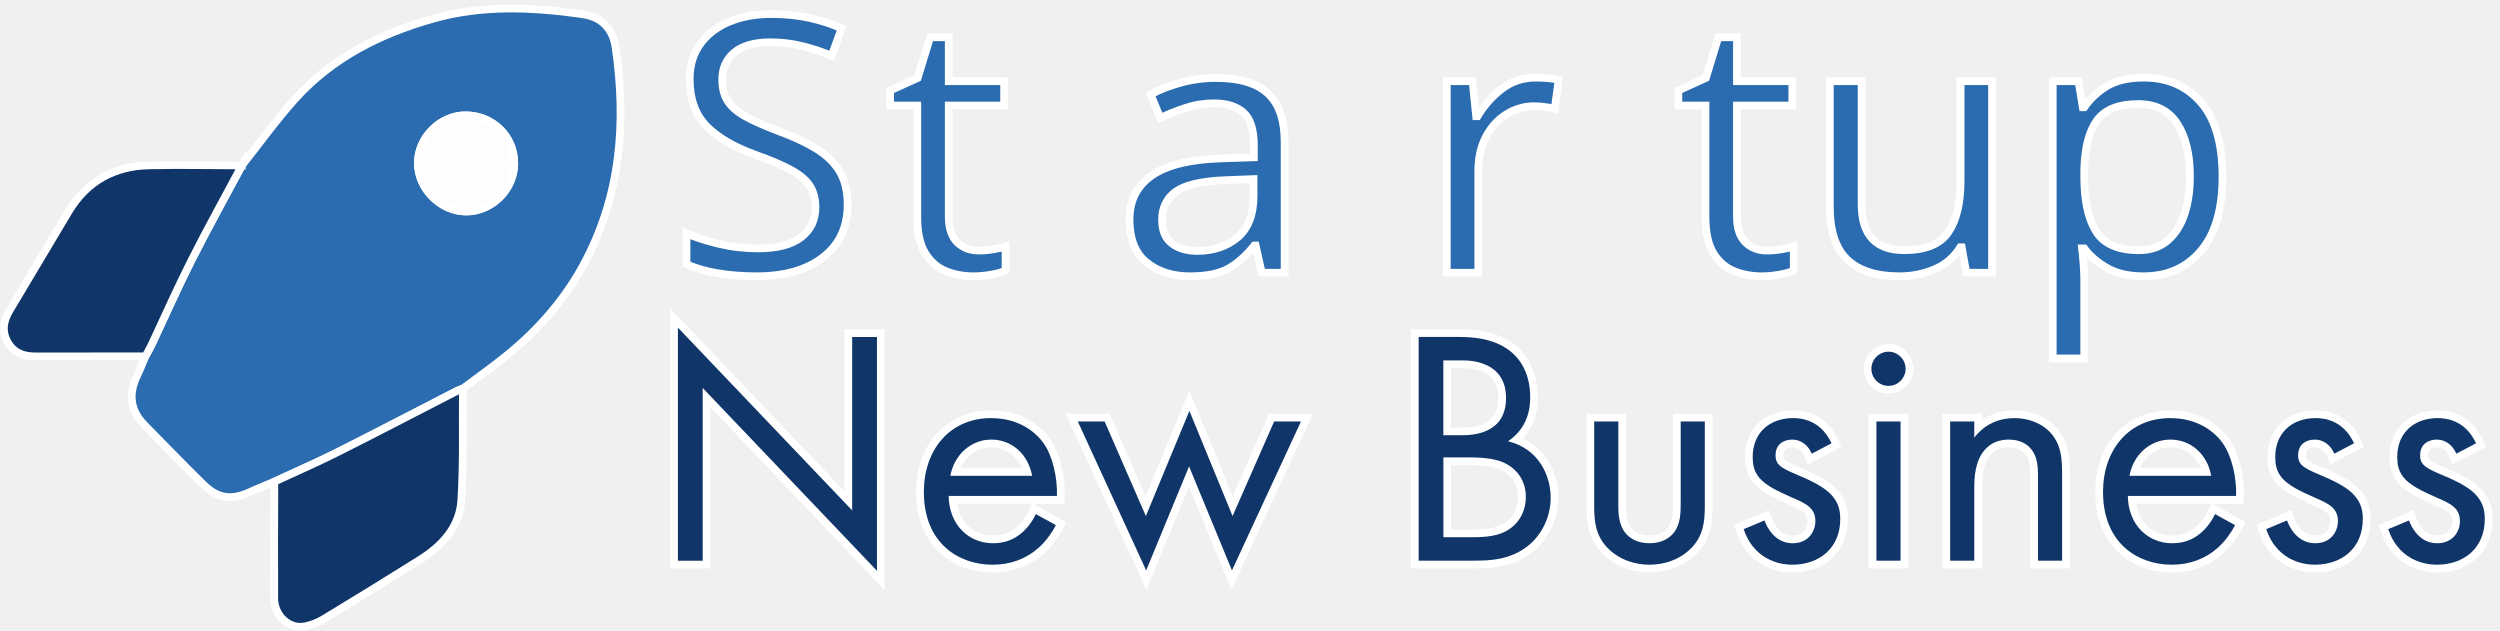
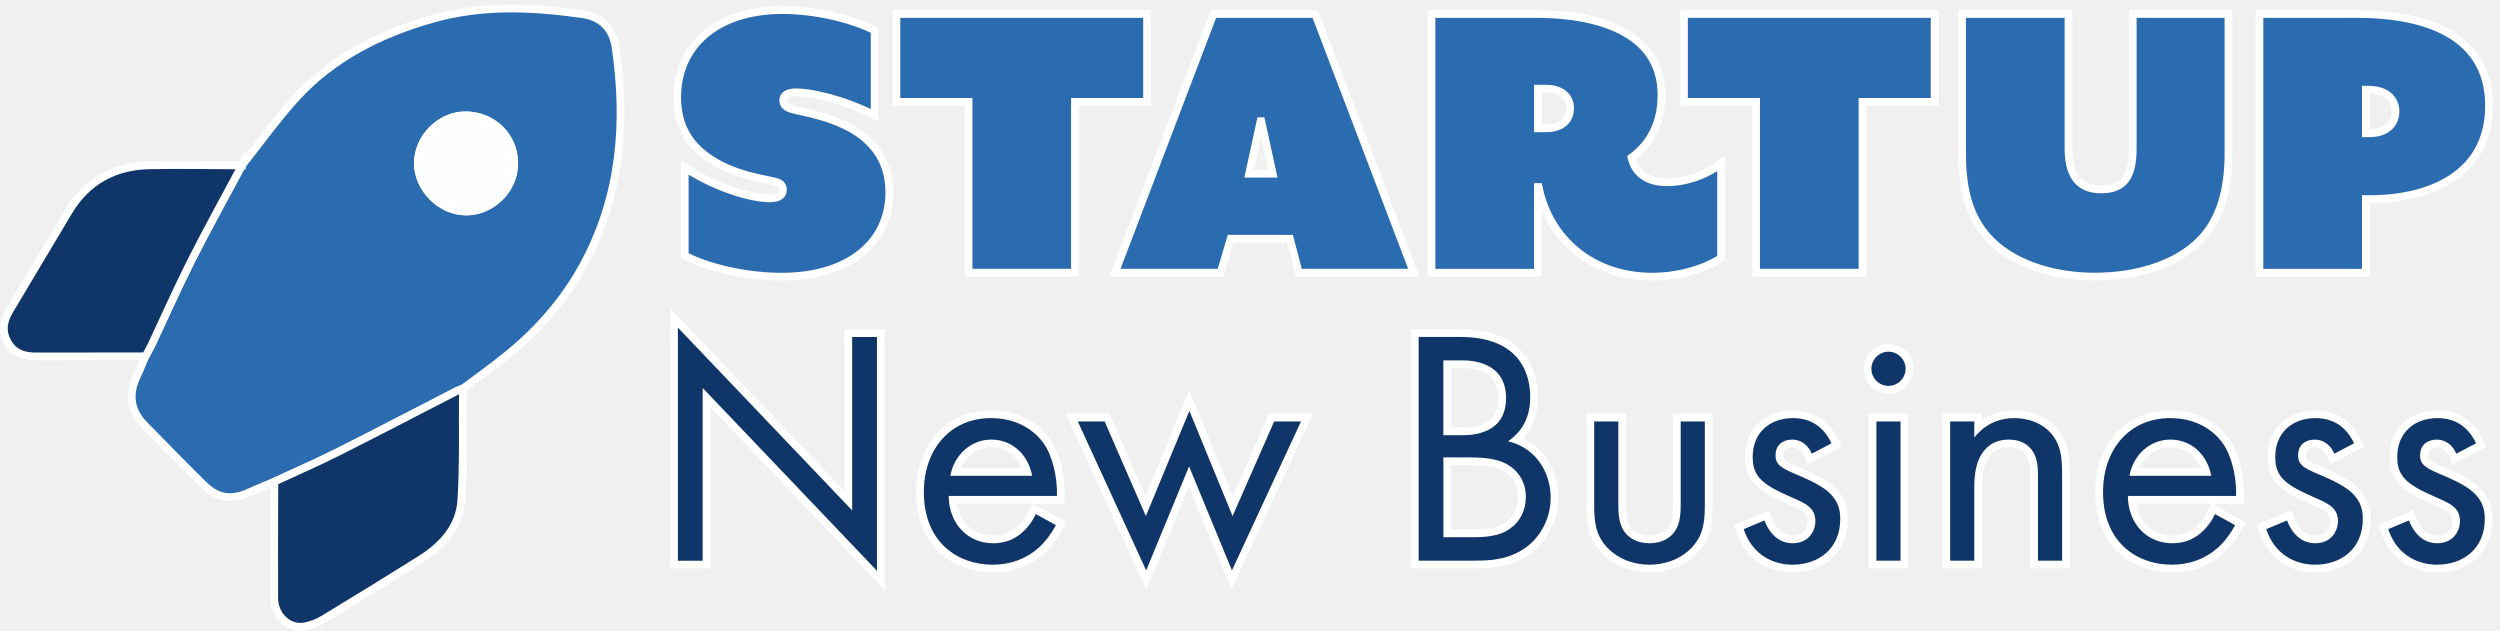
<svg xmlns="http://www.w3.org/2000/svg" id="Layer_1" data-name="Layer 1" viewBox="0 0 647.59 163.36">
  <defs>
    <style>
      .cls-1 {
        fill: #fcfdfd;
      }

-       .cls-1, .cls-2, .cls-3, .cls-4 {
+       .cls-1, .cls-2, .cls-3 {
        stroke: #fff;
        stroke-miterlimit: 10;
        stroke-width: 2px;
      }

      .cls-2 {
-         font-family: AzoSansUber-Regular, 'Azo Sans Uber';
-         font-size: 92.55px;
-       }
- 
-       .cls-2, .cls-3 {
        fill: #2b6cb0;
      }

-       .cls-5 {
-         letter-spacing: -.15em;
-       }
- 
-       .cls-6 {
-         letter-spacing: -.13em;
-       }
- 
-       .cls-4, .cls-7 {
+       .cls-3, .cls-4 {
        fill: #103669;
      }

-       .cls-7, .cls-8 {
+       .cls-4, .cls-5 {
        stroke-width: 0px;
      }

-       .cls-9 {
-         letter-spacing: -.03em;
-       }
- 
-       .cls-8 {
+       .cls-5 {
        fill: #fff;
-       }
- 
-       .cls-10 {
-         letter-spacing: 0em;
      }
    </style>
  </defs>
  <g id="NEwf9V.tif">
    <g>
-       <path class="cls-3" d="M71.09,124.76c-2.06.87-4.14,1.67-6.16,2.61-4.84,2.27-8.44,1.87-12.27-1.87-5.16-5.05-10.16-10.27-15.24-15.41-3.75-3.8-4.18-8.07-1.9-12.78.79-1.64,1.43-3.34,2.14-5.02.54-1.02,1.14-2.01,1.63-3.05,3.43-7.27,6.68-14.64,10.3-21.82,4.19-8.28,8.71-16.39,13.08-24.58,4.6-5.79,8.92-11.84,13.87-17.32,9.62-10.63,22.01-16.8,35.6-20.66,12.75-3.62,25.7-3.02,38.64-1.2,5.01.7,7.95,3.66,8.68,8.62,2.84,19.5,1.34,38.39-8.19,56.09-5.05,9.38-11.97,17.2-20.21,23.86-3.62,2.92-7.43,5.61-11.15,8.41-.53.22-1.08.39-1.59.65-10.27,5.27-20.49,10.62-30.8,15.8-5.4,2.71-10.94,5.12-16.42,7.66ZM133.21,42.23c-.04-6.84-5.46-12.23-12.43-12.35-6.61-.12-12.52,5.7-12.53,12.34-.02,6.58,5.82,12.5,12.39,12.57,6.76.07,12.61-5.76,12.57-12.55Z" />
-       <path class="cls-4" d="M71.09,124.76c5.48-2.54,11.03-4.95,16.42-7.66,10.31-5.18,20.54-10.53,30.8-15.8.51-.26,1.06-.44,1.59-.65-.09,9.64.19,19.3-.4,28.91-.43,6.96-4.96,11.81-10.68,15.41-8.28,5.21-16.62,10.33-25,15.4-1.46.88-3.15,1.55-4.82,1.88-4.08.8-7.93-2.7-7.96-7.24-.05-10.08.01-20.16.03-30.24Z" />
-       <path class="cls-4" d="M62.68,42.85c-4.38,8.19-8.89,16.3-13.08,24.58-3.63,7.17-6.87,14.54-10.3,21.82-.49,1.04-1.08,2.03-1.63,3.05-9.5,0-19-.01-28.49.02-3.04,0-5.59-.87-7.16-3.64-1.6-2.82-1.18-5.52.45-8.24,5.15-8.55,10.19-17.16,15.34-25.71,4.73-7.85,11.84-11.72,20.88-11.9,7.99-.16,15.99,0,23.99.03Z" />
+       <path class="cls-2" d="M71.09,124.76c-2.06.87-4.14,1.67-6.16,2.61-4.84,2.27-8.44,1.87-12.27-1.87-5.16-5.05-10.16-10.27-15.24-15.41-3.75-3.8-4.18-8.07-1.9-12.78.79-1.64,1.43-3.34,2.14-5.02.54-1.02,1.14-2.01,1.63-3.05,3.43-7.27,6.68-14.64,10.3-21.82,4.19-8.28,8.71-16.39,13.08-24.58,4.6-5.79,8.92-11.84,13.87-17.32,9.62-10.63,22.01-16.8,35.6-20.66,12.75-3.62,25.7-3.02,38.64-1.2,5.01.7,7.95,3.66,8.68,8.62,2.84,19.5,1.34,38.39-8.19,56.09-5.05,9.38-11.97,17.2-20.21,23.86-3.62,2.92-7.43,5.61-11.15,8.41-.53.22-1.08.39-1.59.65-10.27,5.27-20.49,10.62-30.8,15.8-5.4,2.71-10.94,5.12-16.42,7.66ZM133.21,42.23c-.04-6.84-5.46-12.23-12.43-12.35-6.61-.12-12.52,5.7-12.53,12.34-.02,6.58,5.82,12.5,12.39,12.57,6.76.07,12.61-5.76,12.57-12.55Z" />
+       <path class="cls-3" d="M71.09,124.76c5.48-2.54,11.03-4.95,16.42-7.66,10.31-5.18,20.54-10.53,30.8-15.8.51-.26,1.06-.44,1.59-.65-.09,9.64.19,19.3-.4,28.91-.43,6.96-4.96,11.81-10.68,15.41-8.28,5.21-16.62,10.33-25,15.4-1.46.88-3.15,1.55-4.82,1.88-4.08.8-7.93-2.7-7.96-7.24-.05-10.08.01-20.16.03-30.24Z" />
+       <path class="cls-3" d="M62.68,42.85c-4.38,8.19-8.89,16.3-13.08,24.58-3.63,7.17-6.87,14.54-10.3,21.82-.49,1.04-1.08,2.03-1.63,3.05-9.5,0-19-.01-28.49.02-3.04,0-5.59-.87-7.16-3.64-1.6-2.82-1.18-5.52.45-8.24,5.15-8.55,10.19-17.16,15.34-25.71,4.73-7.85,11.84-11.72,20.88-11.9,7.99-.16,15.99,0,23.99.03Z" />
      <path class="cls-1" d="M133.21,42.23c.04,6.79-5.81,12.62-12.57,12.55-6.58-.07-12.41-5.98-12.39-12.57.02-6.64,5.93-12.46,12.53-12.34,6.97.13,12.4,5.52,12.43,12.35Z" />
    </g>
  </g>
-   <text class="cls-2" transform="translate(173.11 70.64)">
-     <tspan class="cls-9" x="0" y="0">S</tspan>
-     <tspan class="cls-6" x="55.99" y="0">t</tspan>
-     <tspan class="cls-10" x="115.23" y="0">a</tspan>
-     <tspan class="cls-5" x="193.81" y="0">r</tspan>
-     <tspan x="260.16" y="0">tup</tspan>
-   </text>
+   <g>
+     <path class="cls-2" d="M177.37,43.43c8.97,5.83,18.03,7.96,22.01,7.96,2.77,0,3.42-1.11,3.42-2.22,0-1.3-.83-1.85-2.04-2.13-3.24-.83-12.58-1.85-19.42-7.87-3.51-3.15-5.92-7.5-5.92-13.98,0-13.42,10.36-22.58,27.28-22.58,8.14,0,17.76,2.13,23.86,5.28v21.94c-8.69-4.35-16.83-5.92-20.25-5.92-2.68,0-3.42,1.02-3.42,2.04,0,1.39,1.02,1.94,2.13,2.31,2.77.83,12.02,1.94,18.59,7.13,4.53,3.7,6.75,8.42,6.75,14.44,0,12.87-10.36,21.84-27.93,21.84-8.42,0-18.5-2.04-25.06-5.46v-22.77Z" />
+     <path class="cls-2" d="M250.89,26.39h-18.68V3.62h64.92v22.77h-18.68v44.24h-27.56V26.39Z" />
+     <path class="cls-2" d="M314.33,3.62h26.36l25.53,67.01h-29.78l-2.31-8.79h-15.35l-2.59,8.79h-27.38L314.33,3.62ZM329.68,45l-2.96-13.61h-.19l-2.96,13.61h6.1Z" />
+     <path class="cls-2" d="M370.83,3.62h27c13.87,0,32.55,3.61,32.55,21.01,0,7.4-2.96,12.68-7.77,16.2.83,3.61,3.61,6.39,9.25,6.39,4.44,0,9.62-1.57,13.96-4.81v24.44c-4.07,2.68-10.82,4.81-17.76,4.81-15.81,0-26.82-9.9-29.5-23.23h-.19v22.21h-27.56V3.62ZM400.42,33.24c4.35,0,6.29-2.31,6.29-5.18s-2.04-5.09-6.29-5.09h-2.04v10.27h2.04Z" />
+     <path class="cls-2" d="M454.89,26.39h-18.68V3.62h64.92v22.77h-18.68v44.24h-27.56V26.39Z" />
+     <path class="cls-2" d="M508.25,40.19V3.62h27.56v34.71c0,6.29,2.03,10.74,8.42,10.74s8.23-3.89,8.23-10.64V3.62h24.79v36.19c0,10.27-2.59,16.75-6.1,21.01-6.1,7.4-17.2,10.83-28.58,10.83s-22.1-3.7-28.02-10.64c-3.33-3.89-6.29-9.9-6.29-20.83Z" />
+     <path class="cls-2" d="M585.28,3.62h25.34c16.09,0,34.13,4.63,34.13,23.79,0,17.22-14.43,24.16-30.98,24.16h-.93v19.07h-27.56V3.62ZM613.58,34.54c4.72,0,6.94-2.5,6.94-5.65s-2.31-5.65-6.94-5.65h-.74v11.29h.74Z" />
+   </g>
  <g>
    <g>
-       <polygon class="cls-7" points="183.01 102.99 183.01 146.24 174.59 146.24 174.59 82.35 219.73 129.71 219.73 86.28 228.16 86.28 228.16 150.34 183.01 102.99" />
-       <path class="cls-8" d="M175.59,84.85l45.15,47.36v-44.92h6.43v60.57l-45.15-47.36v44.75h-6.42v-60.39M173.59,79.85v67.39h10.42v-41.75l41.7,43.74,3.45,3.62v-67.56h-10.43v41.93l-41.7-43.74-3.45-3.62h0Z" />
+       <polygon class="cls-4" points="183.01 102.99 183.01 146.24 174.59 146.24 174.59 82.35 219.73 129.71 219.73 86.28 228.16 86.28 228.16 150.34 183.01 102.99" />
+       <path class="cls-5" d="M175.59,84.85l45.15,47.36v-44.92h6.43v60.57l-45.15-47.36v44.75h-6.42v-60.39M173.59,79.85v67.39h10.42v-41.75l41.7,43.74,3.45,3.62v-67.56h-10.43v41.93l-41.7-43.74-3.45-3.62h0Z" />
    </g>
    <g>
-       <path class="cls-7" d="M257.11,147.28c-12.99,0-18.8-9.97-18.8-19.86,0-11.84,7.59-20.12,18.45-20.12,8.64,0,12.99,4.92,14.45,7.03,2.32,3.3,3.75,8.99,3.56,14.16l-.03.96h-27.96c.5,6,4.74,10.25,10.41,10.25,2.66,0,4.8-.75,6.74-2.38,1.43-1.2,2.69-2.88,3.46-4.6l.44-.99,7.02,3.86-.45.87c-1.19,2.28-2.88,4.51-4.64,6.1-3.48,3.11-7.73,4.69-12.65,4.69ZM266.1,122.25c-1.28-4.46-4.91-7.38-9.33-7.38s-8.07,3.04-9.33,7.38h18.67Z" />
-       <path class="cls-8" d="M256.76,108.31c7.03,0,11.46,3.48,13.63,6.6,2.26,3.22,3.56,8.78,3.39,13.56h-28.04c.09,7.47,5.21,12.25,11.46,12.25,2.95,0,5.3-.87,7.38-2.61,1.65-1.39,2.95-3.22,3.73-4.95l5.21,2.87c-1.04,2-2.6,4.17-4.43,5.82-3.3,2.95-7.38,4.43-11.98,4.43-8.68,0-17.8-5.47-17.8-18.86,0-10.77,6.6-19.12,17.45-19.12M246.17,123.25h21.19c-1.04-5.65-5.3-9.38-10.59-9.38s-9.64,4-10.59,9.38M256.76,106.31c-11.45,0-19.45,8.68-19.45,21.12,0,14.41,9.94,20.86,19.8,20.86,5.1,0,9.71-1.71,13.32-4.94,1.85-1.68,3.62-4,4.87-6.39l.9-1.73-1.71-.94-5.21-2.87-1.71-.94h8.14l.07-1.93c.19-5.37-1.31-11.31-3.75-14.78-1.55-2.24-6.16-7.45-15.27-7.45h0ZM248.85,121.25c1.42-3.26,4.43-5.38,7.92-5.38s6.51,2.05,7.92,5.38h-15.84ZM247.91,130.47h19.42l-.84,1.87c-.71,1.58-1.88,3.13-3.2,4.24-1.77,1.48-3.65,2.14-6.09,2.14-4.86,0-8.47-3.3-9.29-8.25h0Z" />
+       <path class="cls-4" d="M257.11,147.28c-12.99,0-18.8-9.97-18.8-19.86,0-11.84,7.59-20.12,18.45-20.12,8.64,0,12.99,4.92,14.45,7.03,2.32,3.3,3.75,8.99,3.56,14.16l-.03.96h-27.96c.5,6,4.74,10.25,10.41,10.25,2.66,0,4.8-.75,6.74-2.38,1.43-1.2,2.69-2.88,3.46-4.6l.44-.99,7.02,3.86-.45.87c-1.19,2.28-2.88,4.51-4.64,6.1-3.48,3.11-7.73,4.69-12.65,4.69ZM266.1,122.25c-1.28-4.46-4.91-7.38-9.33-7.38s-8.07,3.04-9.33,7.38h18.67Z" />
+       <path class="cls-5" d="M256.76,108.31c7.03,0,11.46,3.48,13.63,6.6,2.26,3.22,3.56,8.78,3.39,13.56h-28.04c.09,7.47,5.21,12.25,11.46,12.25,2.95,0,5.3-.87,7.38-2.61,1.65-1.39,2.95-3.22,3.73-4.95l5.21,2.87c-1.04,2-2.6,4.17-4.43,5.82-3.3,2.95-7.38,4.43-11.98,4.43-8.68,0-17.8-5.47-17.8-18.86,0-10.77,6.6-19.12,17.45-19.12M246.17,123.25h21.19c-1.04-5.65-5.3-9.38-10.59-9.38s-9.64,4-10.59,9.38M256.76,106.31c-11.45,0-19.45,8.68-19.45,21.12,0,14.41,9.94,20.86,19.8,20.86,5.1,0,9.71-1.71,13.32-4.94,1.85-1.68,3.62-4,4.87-6.39l.9-1.73-1.71-.94-5.21-2.87-1.71-.94h8.14l.07-1.93c.19-5.37-1.31-11.31-3.75-14.78-1.55-2.24-6.16-7.45-15.27-7.45h0ZM248.85,121.25c1.42-3.26,4.43-5.38,7.92-5.38s6.51,2.05,7.92,5.38h-15.84ZM247.91,130.47h19.42l-.84,1.87c-.71,1.58-1.88,3.13-3.2,4.24-1.77,1.48-3.65,2.14-6.09,2.14-4.86,0-8.47-3.3-9.29-8.25h0Z" />
    </g>
    <g>
-       <polygon class="cls-7" points="277.61 108.18 286.77 108.18 296.76 131.12 308.08 103.77 319.31 131.12 329.39 108.18 338.55 108.18 319.05 150.25 307.99 123.44 296.93 150.26 277.61 108.18" />
-       <path class="cls-8" d="M308.08,106.4l11.2,27.28,10.77-24.5h6.95l-17.88,38.58-11.11-26.94-11.11,26.94-17.71-38.58h6.95l10.68,24.5,11.29-27.28M308.08,101.15l-1.86,4.48-9.49,22.93-8.8-20.19-.52-1.2h-11.37l1.3,2.83,17.71,38.58,1.92,4.17,1.75-4.24,9.26-22.46,9.26,22.46,1.74,4.22,1.92-4.14,17.88-38.58,1.32-2.84h-11.38l-.53,1.2-8.87,20.19-9.41-22.93-1.84-4.49h0Z" />
+       <polygon class="cls-4" points="277.61 108.18 286.77 108.18 296.76 131.12 308.08 103.77 319.31 131.12 329.39 108.18 338.55 108.18 319.05 150.25 307.99 123.44 296.93 150.26 277.61 108.18" />
+       <path class="cls-5" d="M308.08,106.4l11.2,27.28,10.77-24.5h6.95l-17.88,38.58-11.11-26.94-11.11,26.94-17.71-38.58h6.95l10.68,24.5,11.29-27.28M308.08,101.15l-1.86,4.48-9.49,22.93-8.8-20.19-.52-1.2h-11.37l1.3,2.83,17.71,38.58,1.92,4.17,1.75-4.24,9.26-22.46,9.26,22.46,1.74,4.22,1.92-4.14,17.88-38.58,1.32-2.84h-11.38l-.53,1.2-8.87,20.19-9.41-22.93-1.84-4.49h0Z" />
    </g>
    <g>
-       <path class="cls-7" d="M366.46,146.24v-59.96h11.42c2.24,0,9.05,0,13.91,3.87,1.67,1.27,5.59,5.09,5.59,12.77,0,4.6-1.55,8.29-4.6,11,7.26,2.71,9.9,9.59,9.9,14.99,0,6.2-3.25,10.94-6.29,13.3-4.69,3.72-9.95,4.03-14.51,4.03h-15.41ZM381.27,138.16c3.24,0,6.92-.17,9.54-2.22,2.16-1.58,3.44-4.27,3.44-7.21,0-4.74-3.09-6.92-4.42-7.64-2-1.12-4.88-1.62-9.34-1.62h-5.6v18.68h6.38ZM378.75,111.74c4.73,0,10.37-1.5,10.37-8.65,0-7.6-6.39-8.73-10.2-8.73h-4.04v17.38h3.86Z" />
-       <path class="cls-8" d="M377.88,87.28c3.21,0,9.03.26,13.29,3.65,1.82,1.39,5.21,4.95,5.21,11.99,0,2.87-.61,7.91-5.73,11.38,8.07,2,11.03,9.04,11.03,14.6s-2.78,10.08-5.9,12.51c-4.6,3.65-9.9,3.82-13.89,3.82h-14.41v-57.96h10.42M373.89,112.74h4.86c3.39,0,11.37-.69,11.37-9.65,0-9.56-9.38-9.73-11.2-9.73h-5.04v19.38M373.89,139.16h7.38c3.73,0,7.38-.26,10.16-2.43,2.26-1.65,3.82-4.52,3.82-7.99,0-4.61-2.69-7.3-4.95-8.52-2.17-1.22-5.21-1.74-9.81-1.74h-6.6v20.68M377.88,85.28h-12.42v61.96h16.41c4.73,0,10.18-.33,15.14-4.26,3.21-2.5,6.66-7.52,6.66-14.08,0-5.37-2.47-12.13-9.14-15.33,2.09-2.3,3.85-5.71,3.85-10.65,0-8.13-4.19-12.21-6-13.58-5.1-4.06-12.17-4.06-14.5-4.06h0ZM375.89,95.36h3.04c4.2,0,9.2,1.34,9.2,7.73,0,7.65-7.05,7.65-9.37,7.65h-2.86v-15.38h0ZM375.89,120.48h4.6c4.28,0,7,.46,8.83,1.48,1.2.65,3.93,2.57,3.93,6.77,0,2.62-1.12,5.01-3,6.38l-.03.02-.03.02c-2.14,1.67-5,2.01-8.93,2.01h-5.38v-16.68h0Z" />
+       <path class="cls-4" d="M366.46,146.24v-59.96h11.42c2.24,0,9.05,0,13.91,3.87,1.67,1.27,5.59,5.09,5.59,12.77,0,4.6-1.55,8.29-4.6,11,7.26,2.71,9.9,9.59,9.9,14.99,0,6.2-3.25,10.94-6.29,13.3-4.69,3.72-9.95,4.03-14.51,4.03h-15.41ZM381.27,138.16c3.24,0,6.92-.17,9.54-2.22,2.16-1.58,3.44-4.27,3.44-7.21,0-4.74-3.09-6.92-4.42-7.64-2-1.12-4.88-1.62-9.34-1.62h-5.6v18.68h6.38ZM378.75,111.74c4.73,0,10.37-1.5,10.37-8.65,0-7.6-6.39-8.73-10.2-8.73h-4.04v17.38h3.86Z" />
+       <path class="cls-5" d="M377.88,87.28c3.21,0,9.03.26,13.29,3.65,1.82,1.39,5.21,4.95,5.21,11.99,0,2.87-.61,7.91-5.73,11.38,8.07,2,11.03,9.04,11.03,14.6s-2.78,10.08-5.9,12.51c-4.6,3.65-9.9,3.82-13.89,3.82h-14.41v-57.96h10.42M373.89,112.74h4.86c3.39,0,11.37-.69,11.37-9.65,0-9.56-9.38-9.73-11.2-9.73h-5.04v19.38M373.89,139.16h7.38c3.73,0,7.38-.26,10.16-2.43,2.26-1.65,3.82-4.52,3.82-7.99,0-4.61-2.69-7.3-4.95-8.52-2.17-1.22-5.21-1.74-9.81-1.74h-6.6v20.68M377.88,85.28h-12.42v61.96h16.41c4.73,0,10.18-.33,15.14-4.26,3.21-2.5,6.66-7.52,6.66-14.08,0-5.37-2.47-12.13-9.14-15.33,2.09-2.3,3.85-5.71,3.85-10.65,0-8.13-4.19-12.21-6-13.58-5.1-4.06-12.17-4.06-14.5-4.06h0ZM375.89,95.36h3.04c4.2,0,9.2,1.34,9.2,7.73,0,7.65-7.05,7.65-9.37,7.65h-2.86v-15.38h0ZM375.89,120.48h4.6c4.28,0,7,.46,8.83,1.48,1.2.65,3.93,2.57,3.93,6.77,0,2.62-1.12,5.01-3,6.38l-.03.02-.03.02c-2.14,1.67-5,2.01-8.93,2.01h-5.38v-16.68h0Z" />
    </g>
    <g>
-       <path class="cls-7" d="M427.28,147.28c-2.68,0-7.77-.63-11.75-4.83-2.99-3.26-3.57-6.71-3.57-11.55v-22.72h8.25v22.03c0,2.41,0,5.14,1.53,7.12.85,1.09,2.51,2.39,5.54,2.39s4.69-1.3,5.55-2.4c1.52-1.98,1.52-4.71,1.52-7.12v-22.03h8.25v22.72c0,4.84-.58,8.29-3.56,11.54-4,4.22-9.08,4.84-11.76,4.84Z" />
-       <path class="cls-8" d="M441.61,109.18v21.72c0,4.43-.43,7.73-3.3,10.86-3.21,3.39-7.47,4.52-11.03,4.52s-7.81-1.13-11.03-4.52c-2.87-3.13-3.3-6.43-3.3-10.86v-21.72h6.25v21.03c0,2.52,0,5.47,1.74,7.73.96,1.22,2.87,2.78,6.34,2.78s5.38-1.56,6.34-2.78c1.74-2.26,1.74-5.21,1.74-7.73v-21.03h6.25M443.61,107.18h-10.25v23.03c0,2.36,0,4.79-1.32,6.52-.71.9-2.12,2-4.75,2s-4.04-1.1-4.76-2.02c-1.31-1.7-1.31-4.14-1.31-6.5v-23.03h-10.25v23.72c0,4.24.29,8.36,3.82,12.21,4.27,4.5,9.66,5.17,12.5,5.17s8.24-.67,12.48-5.14c3.56-3.88,3.85-8,3.85-12.24v-23.72h0Z" />
+       <path class="cls-4" d="M427.28,147.28c-2.68,0-7.77-.63-11.75-4.83-2.99-3.26-3.57-6.71-3.57-11.55v-22.72h8.25v22.03c0,2.41,0,5.14,1.53,7.12.85,1.09,2.51,2.39,5.54,2.39s4.69-1.3,5.55-2.4c1.52-1.98,1.52-4.71,1.52-7.12v-22.03h8.25v22.72c0,4.84-.58,8.29-3.56,11.54-4,4.22-9.08,4.84-11.76,4.84Z" />
+       <path class="cls-5" d="M441.61,109.18v21.72c0,4.43-.43,7.73-3.3,10.86-3.21,3.39-7.47,4.52-11.03,4.52s-7.81-1.13-11.03-4.52c-2.87-3.13-3.3-6.43-3.3-10.86v-21.72h6.25v21.03c0,2.52,0,5.47,1.74,7.73.96,1.22,2.87,2.78,6.34,2.78s5.38-1.56,6.34-2.78c1.74-2.26,1.74-5.21,1.74-7.73v-21.03h6.25M443.61,107.18h-10.25v23.03c0,2.36,0,4.79-1.32,6.52-.71.9-2.12,2-4.75,2s-4.04-1.1-4.76-2.02c-1.31-1.7-1.31-4.14-1.31-6.5v-23.03h-10.25v23.72c0,4.24.29,8.36,3.82,12.21,4.27,4.5,9.66,5.17,12.5,5.17s8.24-.67,12.48-5.14c3.56-3.88,3.85-8,3.85-12.24v-23.72h0Z" />
    </g>
    <g>
-       <path class="cls-7" d="M464.27,147.28c-2.4,0-10.45-.71-13.54-9.89l-.3-.88,7.21-3.03.36.99c.57,1.58,2.34,5.25,6.35,5.25,3.37,0,4.9-2.45,4.9-4.73,0-2.68-1.79-3.58-5.22-5.08-4.17-1.84-7.27-3.31-9.14-5.58-1.66-2.07-1.88-4.16-1.88-5.94,0-6.63,4.62-11.08,11.51-11.08,4.84,0,8.68,2.52,10.8,7.1l.4.86-6.93,3.65-.42-1.01c-.79-1.9-2.33-3.03-4.11-3.03-1.62,0-3.34.81-3.34,3.08,0,1.82.92,2.38,5.21,4.21,4.98,2.08,7.8,3.83,9.42,5.86,1.89,2.31,2.13,4.66,2.13,6.45,0,7.67-5.39,12.82-13.42,12.82Z" />
-       <path class="cls-8" d="M464.53,108.31c1.91,0,7.03.35,9.9,6.52l-5.12,2.69c-.87-2.09-2.69-3.65-5.04-3.65s-4.34,1.3-4.34,4.08c0,2.61,1.74,3.39,5.82,5.13,5.21,2.17,7.64,3.82,9.03,5.56,1.56,1.91,1.91,3.82,1.91,5.82,0,7.56-5.47,11.82-12.42,11.82-1.48,0-9.55-.17-12.59-9.21l5.38-2.26c.69,1.91,2.78,5.91,7.29,5.91,4.08,0,5.9-3.04,5.9-5.74,0-3.39-2.43-4.52-5.82-6-4.34-1.91-7.12-3.3-8.77-5.3-1.39-1.74-1.65-3.48-1.65-5.3,0-6.34,4.43-10.08,10.51-10.08M464.53,106.31c-7.48,0-12.51,4.85-12.51,12.08,0,1.95.25,4.25,2.09,6.55,2.03,2.46,5.23,3.99,9.52,5.88,3.7,1.61,4.62,2.27,4.62,4.17,0,.38-.11,3.74-3.9,3.74-3.38,0-4.91-3.21-5.41-4.59l-.72-1.97-1.94.81-5.38,2.26-1.71.72.59,1.76c3.3,9.81,11.92,10.57,14.48,10.57,8.62,0,14.42-5.55,14.42-13.82,0-1.96-.27-4.53-2.36-7.09-1.74-2.18-4.59-3.96-9.81-6.14-4.25-1.81-4.59-2.15-4.59-3.28,0-1.81,1.47-2.08,2.34-2.08,1.37,0,2.56.9,3.19,2.42l.84,2.02,1.94-1.02,5.12-2.69,1.68-.89-.8-1.73c-2.3-4.95-6.46-7.67-11.71-7.67h0Z" />
+       <path class="cls-4" d="M464.27,147.28c-2.4,0-10.45-.71-13.54-9.89l-.3-.88,7.21-3.03.36.99c.57,1.58,2.34,5.25,6.35,5.25,3.37,0,4.9-2.45,4.9-4.73,0-2.68-1.79-3.58-5.22-5.08-4.17-1.84-7.27-3.31-9.14-5.58-1.66-2.07-1.88-4.16-1.88-5.94,0-6.63,4.62-11.08,11.51-11.08,4.84,0,8.68,2.52,10.8,7.1l.4.86-6.93,3.65-.42-1.01c-.79-1.9-2.33-3.03-4.11-3.03-1.62,0-3.34.81-3.34,3.08,0,1.82.92,2.38,5.21,4.21,4.98,2.08,7.8,3.83,9.42,5.86,1.89,2.31,2.13,4.66,2.13,6.45,0,7.67-5.39,12.82-13.42,12.82Z" />
+       <path class="cls-5" d="M464.53,108.31c1.91,0,7.03.35,9.9,6.52l-5.12,2.69c-.87-2.09-2.69-3.65-5.04-3.65s-4.34,1.3-4.34,4.08c0,2.61,1.74,3.39,5.82,5.13,5.21,2.17,7.64,3.82,9.03,5.56,1.56,1.91,1.91,3.82,1.91,5.82,0,7.56-5.47,11.82-12.42,11.82-1.48,0-9.55-.17-12.59-9.21l5.38-2.26c.69,1.91,2.78,5.91,7.29,5.91,4.08,0,5.9-3.04,5.9-5.74,0-3.39-2.43-4.52-5.82-6-4.34-1.91-7.12-3.3-8.77-5.3-1.39-1.74-1.65-3.48-1.65-5.3,0-6.34,4.43-10.08,10.51-10.08M464.53,106.31c-7.48,0-12.51,4.85-12.51,12.08,0,1.95.25,4.25,2.09,6.55,2.03,2.46,5.23,3.99,9.52,5.88,3.7,1.61,4.62,2.27,4.62,4.17,0,.38-.11,3.74-3.9,3.74-3.38,0-4.91-3.21-5.41-4.59l-.72-1.97-1.94.81-5.38,2.26-1.71.72.59,1.76c3.3,9.81,11.92,10.57,14.48,10.57,8.62,0,14.42-5.55,14.42-13.82,0-1.96-.27-4.53-2.36-7.09-1.74-2.18-4.59-3.96-9.81-6.14-4.25-1.81-4.59-2.15-4.59-3.28,0-1.81,1.47-2.08,2.34-2.08,1.37,0,2.56.9,3.19,2.42l.84,2.02,1.94-1.02,5.12-2.69,1.68-.89-.8-1.73c-2.3-4.95-6.46-7.67-11.71-7.67h0Z" />
    </g>
    <g>
-       <path class="cls-7" d="M485.06,146.24v-38.06h8.25v38.06h-8.25ZM489.19,100.97c-2.99,0-5.43-2.44-5.43-5.43s2.44-5.43,5.43-5.43,5.43,2.44,5.43,5.43-2.43,5.43-5.43,5.43Z" />
-       <path class="cls-8" d="M489.19,91.1c2.43,0,4.43,2,4.43,4.43s-2,4.43-4.43,4.43-4.43-2-4.43-4.43,2-4.43,4.43-4.43M492.31,109.18v36.06h-6.25v-36.06h6.25M489.19,89.1c-3.54,0-6.43,2.89-6.43,6.43s2.88,6.43,6.43,6.43,6.43-2.89,6.43-6.43-2.88-6.43-6.43-6.43h0ZM494.31,107.18h-10.25v40.06h10.25v-40.06h0Z" />
+       <path class="cls-4" d="M485.06,146.24v-38.06h8.25v38.06h-8.25ZM489.19,100.97c-2.99,0-5.43-2.44-5.43-5.43s2.44-5.43,5.43-5.43,5.43,2.44,5.43,5.43-2.43,5.43-5.43,5.43Z" />
+       <path class="cls-5" d="M489.19,91.1c2.43,0,4.43,2,4.43,4.43s-2,4.43-4.43,4.43-4.43-2-4.43-4.43,2-4.43,4.43-4.43M492.31,109.18v36.06h-6.25v-36.06h6.25M489.19,89.1c-3.54,0-6.43,2.89-6.43,6.43s2.88,6.43,6.43,6.43,6.43-2.89,6.43-6.43-2.88-6.43-6.43-6.43h0ZM494.31,107.18h-10.25v40.06h10.25v-40.06h0Z" />
    </g>
    <g>
-       <path class="cls-7" d="M526.91,146.24v-23.16c0-2.14-.17-4.35-1.44-5.99-1.14-1.47-2.86-2.22-5.11-2.22-2.38,0-4.2.79-5.57,2.42-2.1,2.48-2.37,6.16-2.37,9.09v19.86h-8.25v-38.06h8.25v2.62c1.94-1.74,4.98-3.49,9.33-3.49,4.71,0,8.88,2.02,11.16,5.39,1.9,2.8,2.25,5.75,2.25,10.2v23.33h-8.25Z" />
-       <path class="cls-8" d="M521.75,108.31c4.25,0,8.16,1.74,10.33,4.95,1.82,2.69,2.08,5.65,2.08,9.65v22.33h-6.25v-22.16c0-2.17-.17-4.69-1.65-6.6-1.22-1.56-3.13-2.61-5.9-2.61-2.17,0-4.52.61-6.34,2.78-2.43,2.87-2.61,7.13-2.61,9.73v18.86h-6.25v-36.06h6.25v4.17c1.13-1.48,4.34-5.04,10.33-5.04M521.75,106.31c-3.57,0-6.31,1.1-8.33,2.45v-1.58h-10.25v40.06h10.25v-20.86c0-2.76.24-6.21,2.13-8.44,1.17-1.4,2.74-2.07,4.81-2.07,1.92,0,3.38.62,4.33,1.83,1.08,1.4,1.23,3.41,1.23,5.38v24.16h10.25v-24.33c0-3.78-.19-7.45-2.43-10.77-2.46-3.65-6.95-5.83-11.99-5.83h0Z" />
+       <path class="cls-4" d="M526.91,146.24v-23.16c0-2.14-.17-4.35-1.44-5.99-1.14-1.47-2.86-2.22-5.11-2.22-2.38,0-4.2.79-5.57,2.42-2.1,2.48-2.37,6.16-2.37,9.09v19.86h-8.25v-38.06h8.25v2.62c1.94-1.74,4.98-3.49,9.33-3.49,4.71,0,8.88,2.02,11.16,5.39,1.9,2.8,2.25,5.75,2.25,10.2v23.33h-8.25Z" />
+       <path class="cls-5" d="M521.75,108.31c4.25,0,8.16,1.74,10.33,4.95,1.82,2.69,2.08,5.65,2.08,9.65v22.33h-6.25v-22.16c0-2.17-.17-4.69-1.65-6.6-1.22-1.56-3.13-2.61-5.9-2.61-2.17,0-4.52.61-6.34,2.78-2.43,2.87-2.61,7.13-2.61,9.73v18.86h-6.25v-36.06h6.25v4.17c1.13-1.48,4.34-5.04,10.33-5.04M521.75,106.31c-3.57,0-6.31,1.1-8.33,2.45v-1.58h-10.25v40.06h10.25v-20.86c0-2.76.24-6.21,2.13-8.44,1.17-1.4,2.74-2.07,4.81-2.07,1.92,0,3.38.62,4.33,1.83,1.08,1.4,1.23,3.41,1.23,5.38v24.16h10.25v-24.33c0-3.78-.19-7.45-2.43-10.77-2.46-3.65-6.95-5.83-11.99-5.83h0Z" />
    </g>
    <g>
-       <path class="cls-7" d="M562.55,147.28c-12.99,0-18.8-9.97-18.8-19.86,0-11.84,7.59-20.12,18.45-20.12,8.64,0,12.99,4.92,14.45,7.03,2.32,3.3,3.75,8.99,3.56,14.16l-.04.96h-27.96c.5,6,4.74,10.25,10.41,10.25,2.66,0,4.8-.75,6.74-2.38,1.43-1.2,2.69-2.88,3.46-4.6l.45-.99,7.01,3.86-.45.87c-1.19,2.28-2.88,4.51-4.64,6.1-3.48,3.11-7.73,4.69-12.65,4.69ZM571.54,122.25c-1.28-4.46-4.91-7.38-9.33-7.38s-8.07,3.04-9.33,7.38h18.67Z" />
-       <path class="cls-8" d="M562.21,108.31c7.03,0,11.46,3.48,13.63,6.6,2.26,3.22,3.56,8.78,3.39,13.56h-28.04c.09,7.47,5.21,12.25,11.46,12.25,2.95,0,5.3-.87,7.38-2.61,1.65-1.39,2.95-3.22,3.73-4.95l5.21,2.87c-1.04,2-2.6,4.17-4.43,5.82-3.3,2.95-7.38,4.43-11.98,4.43-8.68,0-17.8-5.47-17.8-18.86,0-10.77,6.6-19.12,17.45-19.12M551.61,123.25h21.18c-1.04-5.65-5.3-9.38-10.59-9.38s-9.64,4-10.59,9.38M562.21,106.31c-11.45,0-19.45,8.68-19.45,21.12,0,14.41,9.94,20.86,19.8,20.86,5.17,0,9.65-1.66,13.32-4.94,1.85-1.68,3.62-4,4.87-6.39l.9-1.73-1.71-.94-5.21-2.87-1.71-.94h8.14l.07-1.93c.2-5.37-1.31-11.31-3.75-14.78-1.55-2.23-6.15-7.45-15.27-7.45h0ZM554.29,121.25c1.42-3.26,4.43-5.38,7.92-5.38s6.51,2.05,7.92,5.38h-15.84ZM553.35,130.47h19.42l-.84,1.87c-.71,1.59-1.88,3.13-3.2,4.24-1.77,1.48-3.65,2.14-6.09,2.14-4.86,0-8.47-3.3-9.29-8.25h0Z" />
+       <path class="cls-4" d="M562.55,147.28c-12.99,0-18.8-9.97-18.8-19.86,0-11.84,7.59-20.12,18.45-20.12,8.64,0,12.99,4.92,14.45,7.03,2.32,3.3,3.75,8.99,3.56,14.16l-.04.96h-27.96c.5,6,4.74,10.25,10.41,10.25,2.66,0,4.8-.75,6.74-2.38,1.43-1.2,2.69-2.88,3.46-4.6l.45-.99,7.01,3.86-.45.87c-1.19,2.28-2.88,4.51-4.64,6.1-3.48,3.11-7.73,4.69-12.65,4.69ZM571.54,122.25c-1.28-4.46-4.91-7.38-9.33-7.38s-8.07,3.04-9.33,7.38h18.67Z" />
+       <path class="cls-5" d="M562.21,108.31c7.03,0,11.46,3.48,13.63,6.6,2.26,3.22,3.56,8.78,3.39,13.56h-28.04c.09,7.47,5.21,12.25,11.46,12.25,2.95,0,5.3-.87,7.38-2.61,1.65-1.39,2.95-3.22,3.73-4.95l5.21,2.87c-1.04,2-2.6,4.17-4.43,5.82-3.3,2.95-7.38,4.43-11.98,4.43-8.68,0-17.8-5.47-17.8-18.86,0-10.77,6.6-19.12,17.45-19.12M551.61,123.25h21.18c-1.04-5.65-5.3-9.38-10.59-9.38s-9.64,4-10.59,9.38M562.21,106.31c-11.45,0-19.45,8.68-19.45,21.12,0,14.41,9.94,20.86,19.8,20.86,5.17,0,9.65-1.66,13.32-4.94,1.85-1.68,3.62-4,4.87-6.39l.9-1.73-1.71-.94-5.21-2.87-1.71-.94h8.14l.07-1.93c.2-5.37-1.31-11.31-3.75-14.78-1.55-2.23-6.15-7.45-15.27-7.45h0ZM554.29,121.25c1.42-3.26,4.43-5.38,7.92-5.38s6.51,2.05,7.92,5.38h-15.84ZM553.35,130.47h19.42l-.84,1.87c-.71,1.59-1.88,3.13-3.2,4.24-1.77,1.48-3.65,2.14-6.09,2.14-4.86,0-8.47-3.3-9.29-8.25h0Z" />
    </g>
    <g>
-       <path class="cls-7" d="M599.63,147.28c-2.4,0-10.45-.71-13.54-9.89l-.3-.88,7.21-3.03.36.99c.57,1.58,2.34,5.25,6.35,5.25,3.37,0,4.9-2.45,4.9-4.73,0-2.68-1.79-3.58-5.22-5.08-4.17-1.84-7.27-3.31-9.14-5.58-1.66-2.07-1.88-4.16-1.88-5.94,0-6.63,4.62-11.08,11.5-11.08,4.84,0,8.68,2.52,10.8,7.1l.4.86-6.93,3.65-.42-1.01c-.79-1.9-2.33-3.03-4.11-3.03-1.62,0-3.34.81-3.34,3.08,0,1.82.92,2.38,5.21,4.21,4.98,2.08,7.8,3.83,9.42,5.86,1.89,2.31,2.13,4.66,2.13,6.45,0,7.67-5.39,12.82-13.42,12.82Z" />
-       <path class="cls-8" d="M599.89,108.31c1.91,0,7.03.35,9.9,6.52l-5.12,2.69c-.87-2.09-2.69-3.65-5.04-3.65s-4.34,1.3-4.34,4.08c0,2.61,1.74,3.39,5.82,5.13,5.21,2.17,7.64,3.82,9.03,5.56,1.56,1.91,1.91,3.82,1.91,5.82,0,7.56-5.47,11.82-12.42,11.82-1.48,0-9.55-.17-12.59-9.21l5.38-2.26c.69,1.91,2.78,5.91,7.29,5.91,4.08,0,5.9-3.04,5.9-5.74,0-3.39-2.43-4.52-5.82-6-4.34-1.91-7.12-3.3-8.77-5.3-1.39-1.74-1.65-3.48-1.65-5.3,0-6.34,4.43-10.08,10.5-10.08M599.89,106.31c-7.48,0-12.5,4.85-12.5,12.08,0,1.95.25,4.25,2.09,6.55,2.03,2.46,5.23,3.99,9.52,5.88,3.7,1.61,4.62,2.27,4.62,4.17,0,.38-.11,3.74-3.9,3.74-3.38,0-4.91-3.21-5.41-4.59l-.72-1.98-1.94.81-5.38,2.26-1.71.72.59,1.76c3.3,9.81,11.92,10.57,14.48,10.57,8.62,0,14.42-5.55,14.42-13.82,0-1.95-.27-4.53-2.36-7.09-1.74-2.18-4.59-3.96-9.81-6.14-4.25-1.81-4.59-2.15-4.59-3.28,0-1.81,1.47-2.08,2.34-2.08,1.37,0,2.56.9,3.19,2.42l.84,2.02,1.94-1.02,5.12-2.69,1.68-.89-.8-1.73c-2.3-4.95-6.46-7.67-11.71-7.67h0Z" />
+       <path class="cls-4" d="M599.63,147.28c-2.4,0-10.45-.71-13.54-9.89l-.3-.88,7.21-3.03.36.99c.57,1.58,2.34,5.25,6.35,5.25,3.37,0,4.9-2.45,4.9-4.73,0-2.68-1.79-3.58-5.22-5.08-4.17-1.84-7.27-3.31-9.14-5.58-1.66-2.07-1.88-4.16-1.88-5.94,0-6.63,4.62-11.08,11.5-11.08,4.84,0,8.68,2.52,10.8,7.1l.4.86-6.93,3.65-.42-1.01c-.79-1.9-2.33-3.03-4.11-3.03-1.62,0-3.34.81-3.34,3.08,0,1.82.92,2.38,5.21,4.21,4.98,2.08,7.8,3.83,9.42,5.86,1.89,2.31,2.13,4.66,2.13,6.45,0,7.67-5.39,12.82-13.42,12.82Z" />
+       <path class="cls-5" d="M599.89,108.31c1.91,0,7.03.35,9.9,6.52l-5.12,2.69c-.87-2.09-2.69-3.65-5.04-3.65s-4.34,1.3-4.34,4.08c0,2.61,1.74,3.39,5.82,5.13,5.21,2.17,7.64,3.82,9.03,5.56,1.56,1.91,1.91,3.82,1.91,5.82,0,7.56-5.47,11.82-12.42,11.82-1.48,0-9.55-.17-12.59-9.21l5.38-2.26c.69,1.91,2.78,5.91,7.29,5.91,4.08,0,5.9-3.04,5.9-5.74,0-3.39-2.43-4.52-5.82-6-4.34-1.91-7.12-3.3-8.77-5.3-1.39-1.74-1.65-3.48-1.65-5.3,0-6.34,4.43-10.08,10.5-10.08M599.89,106.31c-7.48,0-12.5,4.85-12.5,12.08,0,1.95.25,4.25,2.09,6.55,2.03,2.46,5.23,3.99,9.52,5.88,3.7,1.61,4.62,2.27,4.62,4.17,0,.38-.11,3.74-3.9,3.74-3.38,0-4.91-3.21-5.41-4.59l-.72-1.98-1.94.81-5.38,2.26-1.71.72.59,1.76c3.3,9.81,11.92,10.57,14.48,10.57,8.62,0,14.42-5.55,14.42-13.82,0-1.95-.27-4.53-2.36-7.09-1.74-2.18-4.59-3.96-9.81-6.14-4.25-1.81-4.59-2.15-4.59-3.28,0-1.81,1.47-2.08,2.34-2.08,1.37,0,2.56.9,3.19,2.42l.84,2.02,1.94-1.02,5.12-2.69,1.68-.89-.8-1.73c-2.3-4.95-6.46-7.67-11.71-7.67h0Z" />
    </g>
    <g>
-       <path class="cls-7" d="M631.23,147.28c-2.4,0-10.45-.71-13.54-9.89l-.3-.88,7.21-3.03.36.99c.57,1.58,2.34,5.25,6.35,5.25,3.37,0,4.9-2.45,4.9-4.73,0-2.68-1.79-3.58-5.22-5.08-4.83-2.12-7.42-3.5-9.14-5.58-1.66-2.07-1.88-4.16-1.88-5.94,0-6.63,4.62-11.08,11.51-11.08,4.84,0,8.68,2.52,10.8,7.1l.4.86-6.93,3.65-.42-1.01c-.79-1.9-2.33-3.03-4.11-3.03-1.62,0-3.34.81-3.34,3.08,0,1.82.92,2.38,5.21,4.21,4.98,2.08,7.8,3.83,9.42,5.86,1.89,2.31,2.13,4.66,2.13,6.45,0,7.67-5.39,12.82-13.42,12.82Z" />
-       <path class="cls-8" d="M631.49,108.31c1.91,0,7.03.35,9.9,6.52l-5.12,2.69c-.87-2.09-2.69-3.65-5.04-3.65s-4.34,1.3-4.34,4.08c0,2.61,1.74,3.39,5.82,5.13,5.21,2.17,7.64,3.82,9.03,5.56,1.56,1.91,1.91,3.82,1.91,5.82,0,7.56-5.47,11.82-12.42,11.82-1.48,0-9.55-.17-12.59-9.21l5.38-2.26c.69,1.91,2.78,5.91,7.29,5.91,4.08,0,5.9-3.04,5.9-5.74,0-3.39-2.43-4.52-5.82-6-4.34-1.91-7.12-3.3-8.77-5.3-1.39-1.74-1.65-3.48-1.65-5.3,0-6.34,4.43-10.08,10.51-10.08M631.49,106.31c-7.48,0-12.51,4.85-12.51,12.08,0,1.95.25,4.25,2.09,6.55,2.03,2.46,5.23,3.99,9.53,5.88,3.69,1.61,4.62,2.27,4.62,4.17,0,.38-.11,3.74-3.9,3.74-3.38,0-4.91-3.21-5.41-4.59l-.72-1.97-1.94.81-5.38,2.26-1.71.72.59,1.76c3.3,9.81,11.92,10.57,14.49,10.57,8.62,0,14.42-5.55,14.42-13.82,0-1.95-.27-4.53-2.36-7.09-1.74-2.18-4.59-3.97-9.81-6.14-4.25-1.81-4.59-2.15-4.59-3.28,0-1.81,1.47-2.08,2.34-2.08,1.37,0,2.56.9,3.19,2.42l.84,2.02,1.94-1.02,5.12-2.69,1.69-.89-.8-1.73c-2.3-4.95-6.46-7.67-11.71-7.67h0Z" />
+       <path class="cls-4" d="M631.23,147.28c-2.4,0-10.45-.71-13.54-9.89l-.3-.88,7.21-3.03.36.99c.57,1.58,2.34,5.25,6.35,5.25,3.37,0,4.9-2.45,4.9-4.73,0-2.68-1.79-3.58-5.22-5.08-4.83-2.12-7.42-3.5-9.14-5.58-1.66-2.07-1.88-4.16-1.88-5.94,0-6.63,4.62-11.08,11.51-11.08,4.84,0,8.68,2.52,10.8,7.1l.4.86-6.93,3.65-.42-1.01c-.79-1.9-2.33-3.03-4.11-3.03-1.62,0-3.34.81-3.34,3.08,0,1.82.92,2.38,5.21,4.21,4.98,2.08,7.8,3.83,9.42,5.86,1.89,2.31,2.13,4.66,2.13,6.45,0,7.67-5.39,12.82-13.42,12.82Z" />
+       <path class="cls-5" d="M631.49,108.31c1.91,0,7.03.35,9.9,6.52l-5.12,2.69c-.87-2.09-2.69-3.65-5.04-3.65s-4.34,1.3-4.34,4.08c0,2.61,1.74,3.39,5.82,5.13,5.21,2.17,7.64,3.82,9.03,5.56,1.56,1.91,1.91,3.82,1.91,5.82,0,7.56-5.47,11.82-12.42,11.82-1.48,0-9.55-.17-12.59-9.21l5.38-2.26c.69,1.91,2.78,5.91,7.29,5.91,4.08,0,5.9-3.04,5.9-5.74,0-3.39-2.43-4.52-5.82-6-4.34-1.91-7.12-3.3-8.77-5.3-1.39-1.74-1.65-3.48-1.65-5.3,0-6.34,4.43-10.08,10.51-10.08M631.49,106.31c-7.48,0-12.51,4.85-12.51,12.08,0,1.95.25,4.25,2.09,6.55,2.03,2.46,5.23,3.99,9.53,5.88,3.69,1.61,4.62,2.27,4.62,4.17,0,.38-.11,3.74-3.9,3.74-3.38,0-4.91-3.21-5.41-4.59l-.72-1.97-1.94.81-5.38,2.26-1.71.72.59,1.76c3.3,9.81,11.92,10.57,14.49,10.57,8.62,0,14.42-5.55,14.42-13.82,0-1.95-.27-4.53-2.36-7.09-1.74-2.18-4.59-3.97-9.81-6.14-4.25-1.81-4.59-2.15-4.59-3.28,0-1.81,1.47-2.08,2.34-2.08,1.37,0,2.56.9,3.19,2.42l.84,2.02,1.94-1.02,5.12-2.69,1.69-.89-.8-1.73c-2.3-4.95-6.46-7.67-11.71-7.67h0Z" />
    </g>
  </g>
</svg>
